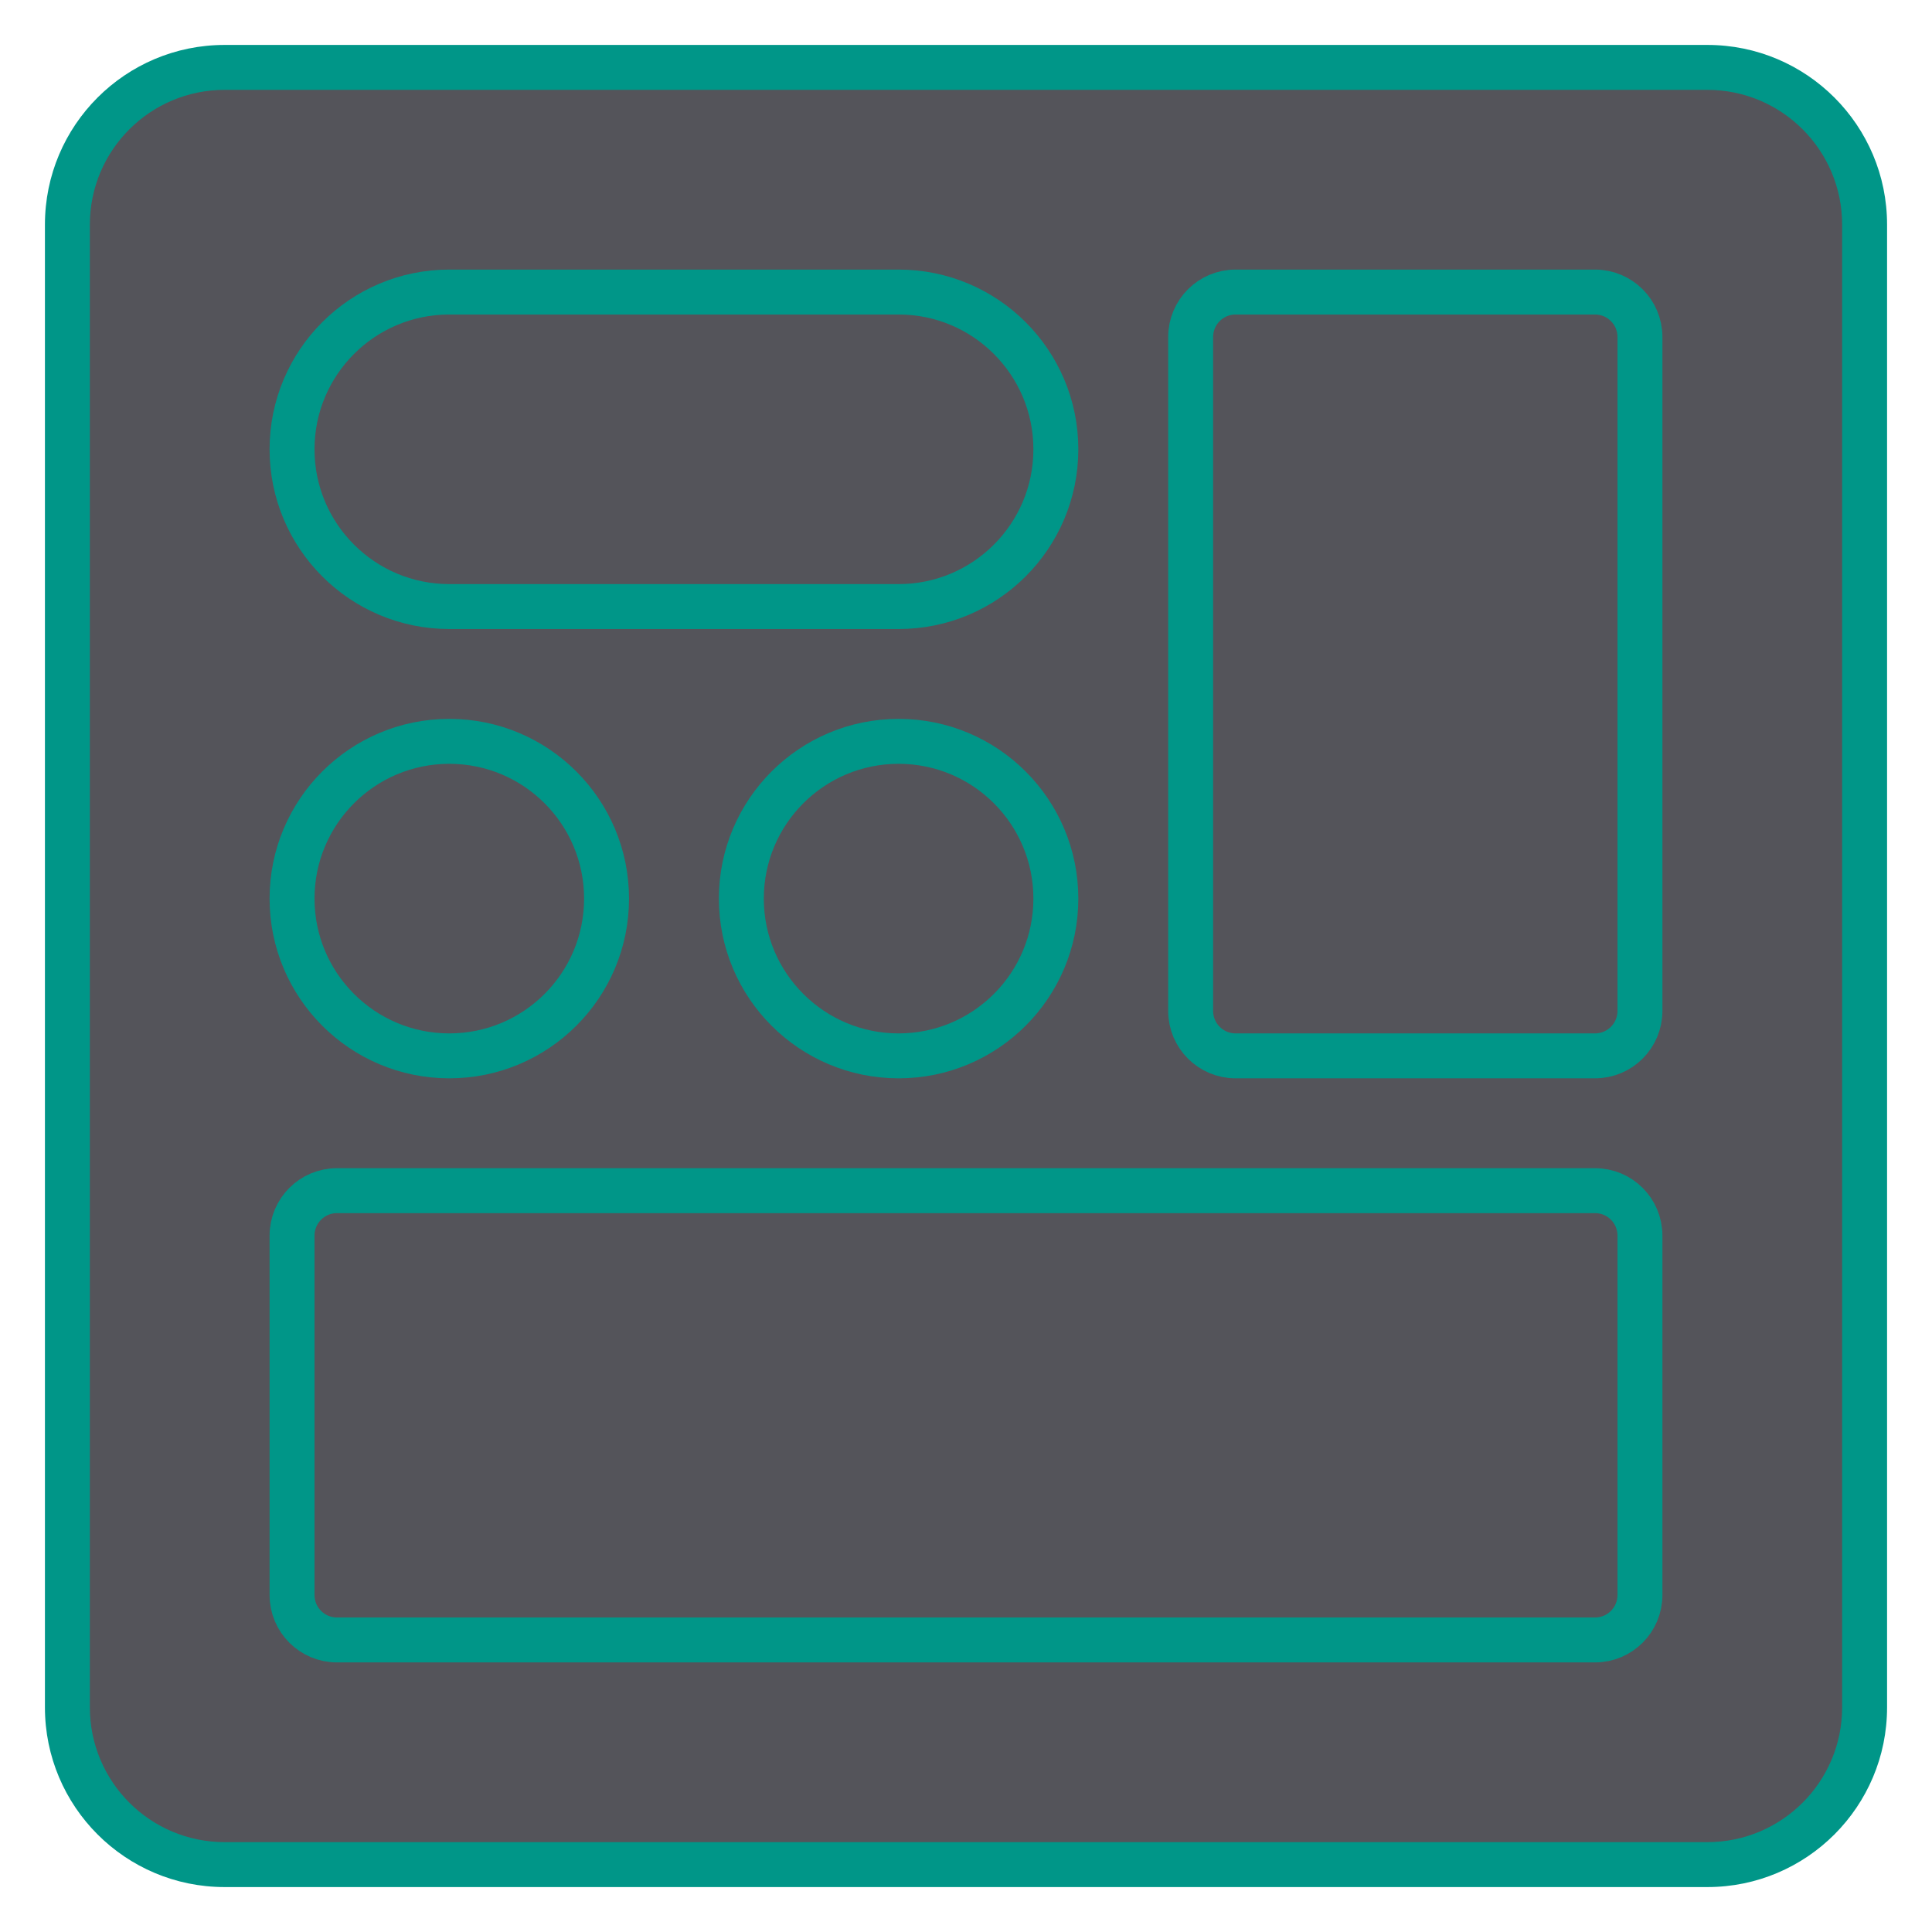
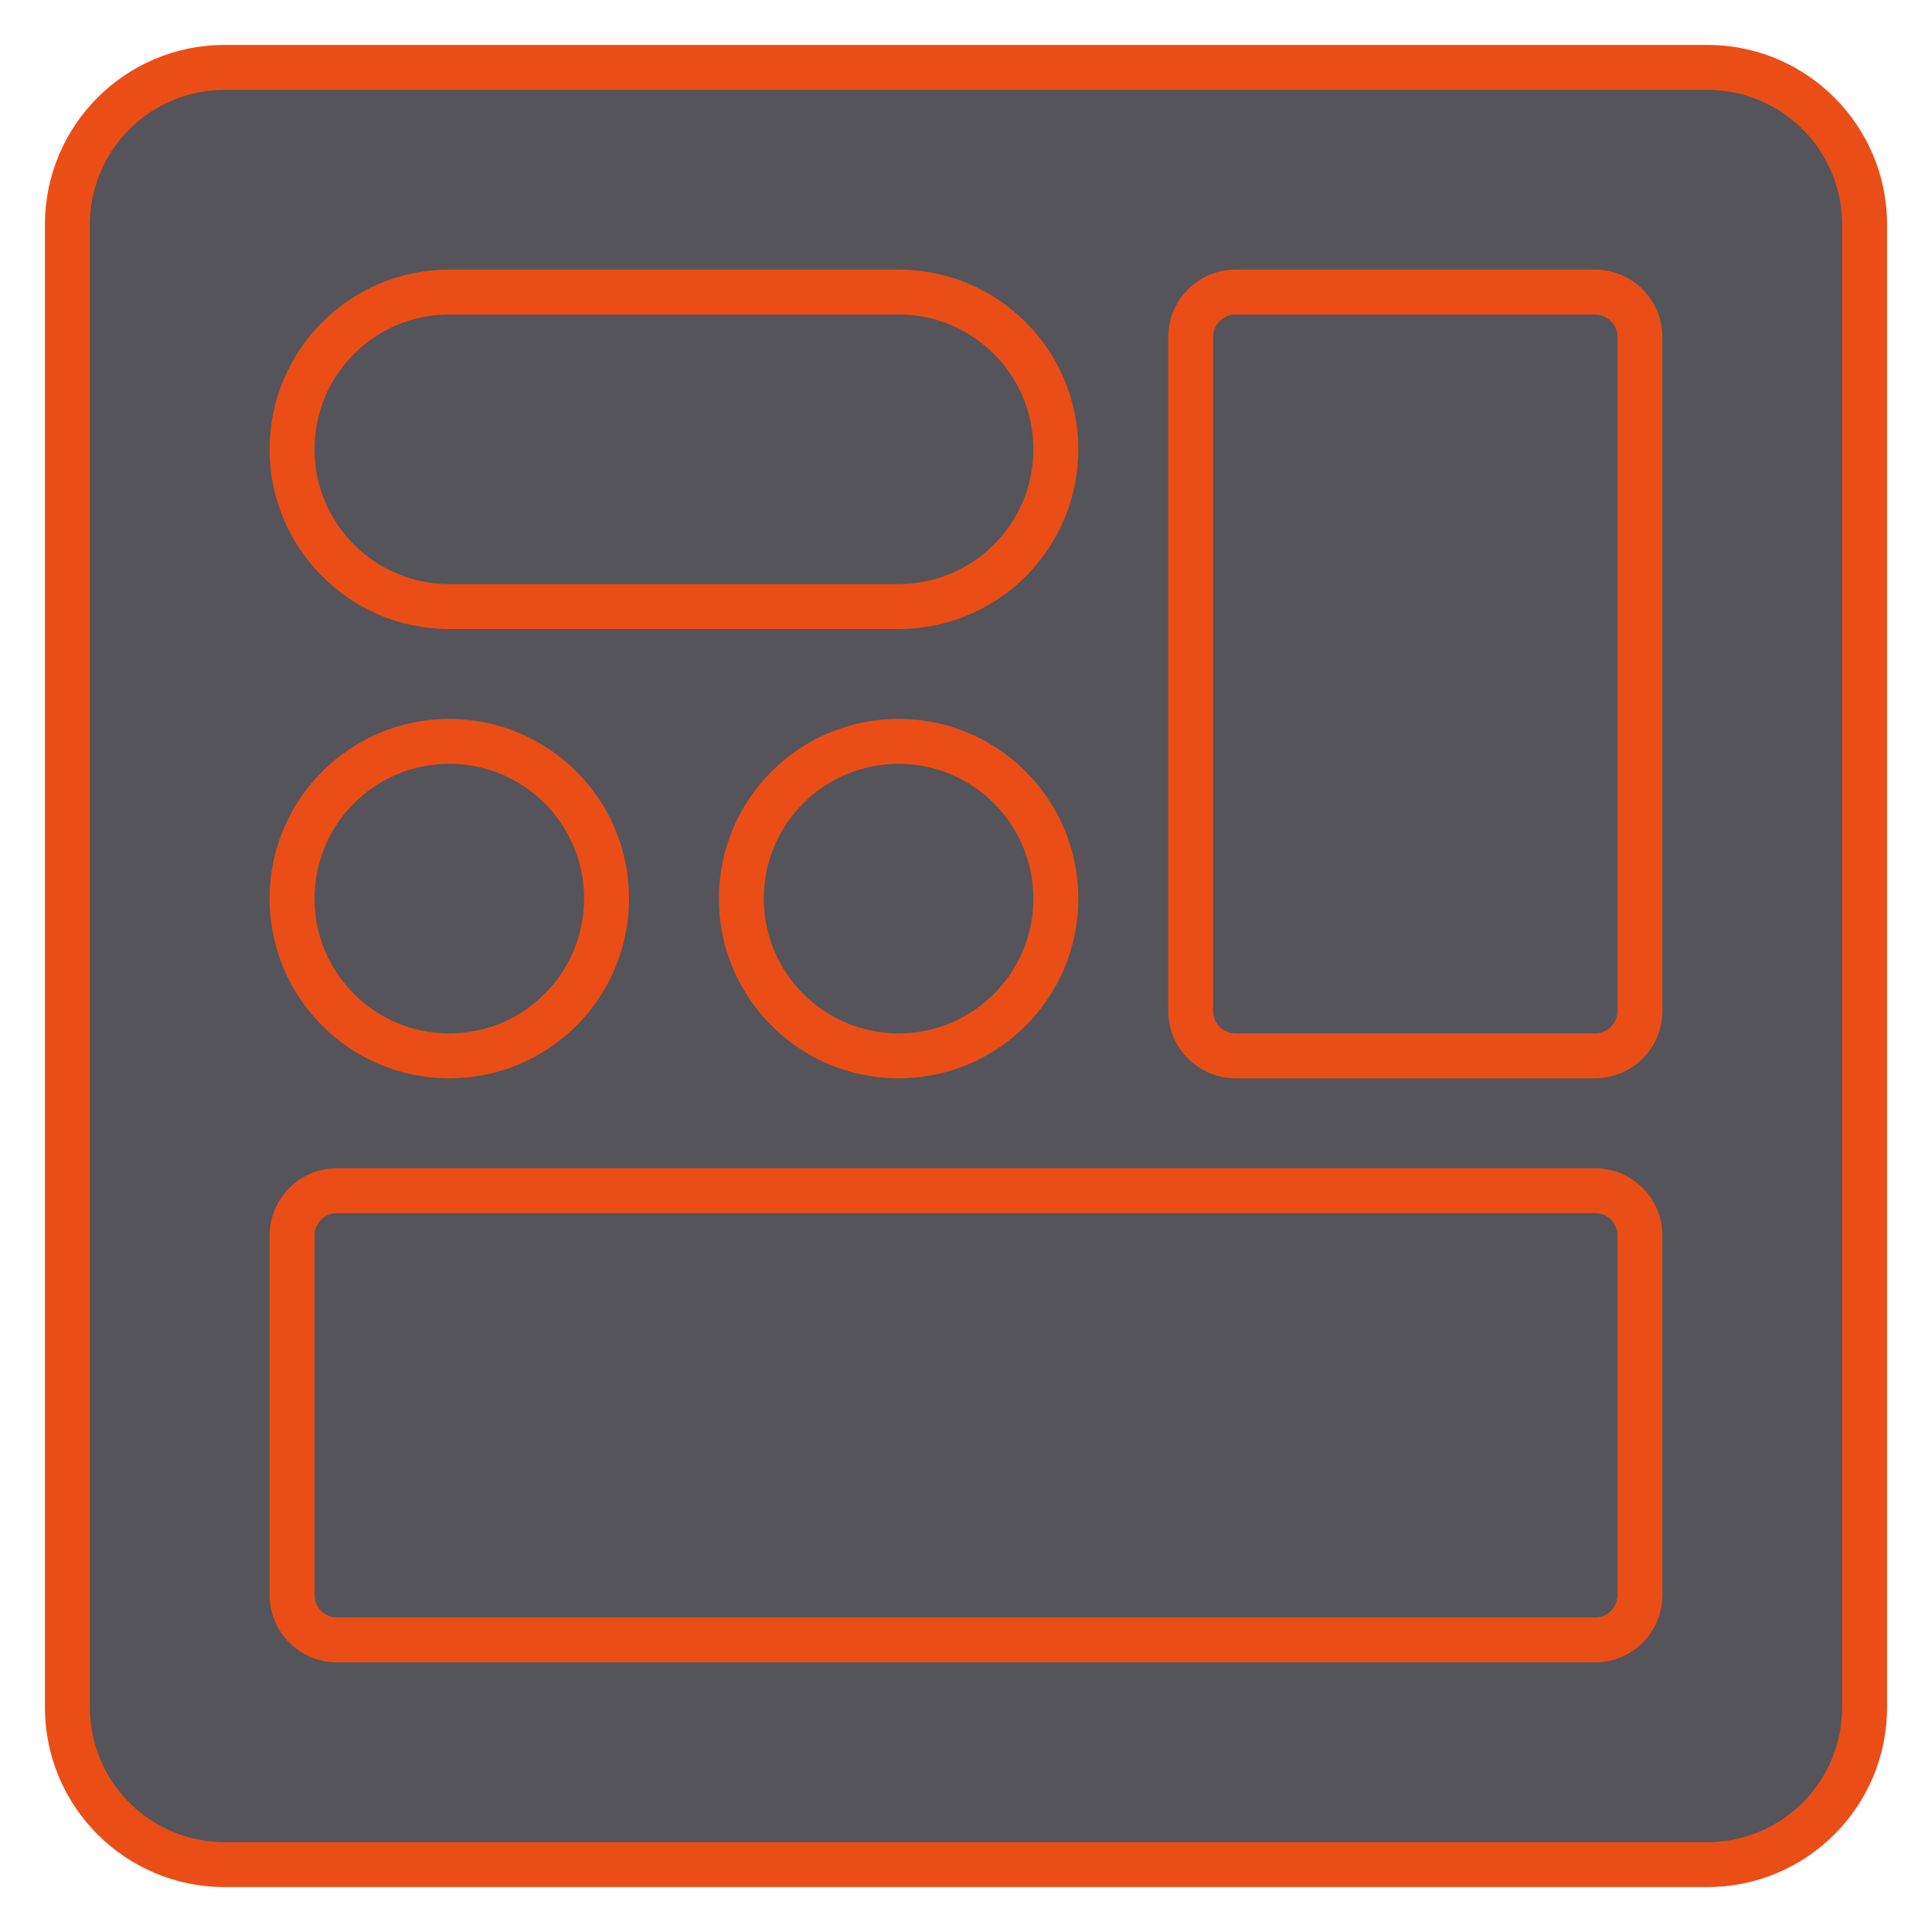
<svg xmlns="http://www.w3.org/2000/svg" width="43" height="43" viewBox="0 0 43 43">
  <rect x="1.5" y="1.5" width="40" height="40" rx="3.5" style="fill:#54545a" />
-   <path d="M38,2a3,3,0,0,1,3,3V38a3,3,0,0,1-3,3H5a3,3,0,0,1-3-3V5A3,3,0,0,1,5,2H38m0-1H5A4,4,0,0,0,1,5V38a4,4,0,0,0,4,4H38a4,4,0,0,0,4-4V5a4,4,0,0,0-4-4Z" style="fill:#009688" />
-   <rect x="6.5" y="26.5" width="30" height="10" rx="1" transform="translate(43 63) rotate(-180)" style="fill:none;stroke:#009688;stroke-linecap:round;stroke-linejoin:round" />
-   <rect x="26.5" y="6.5" width="10" height="17" rx="1" transform="translate(63 30) rotate(-180)" style="fill:none;stroke:#009688;stroke-linecap:round;stroke-linejoin:round" />
-   <rect x="6.5" y="6.5" width="17" height="7" rx="3.5" transform="translate(30 20) rotate(180)" style="fill:none;stroke:#009688;stroke-linecap:round;stroke-linejoin:round" />
-   <circle cx="10" cy="20" r="3.5" style="fill:none;stroke:#009688;stroke-linecap:round;stroke-linejoin:round" />
-   <circle cx="20" cy="20" r="3.5" style="fill:none;stroke:#009688;stroke-linecap:round;stroke-linejoin:round" />
+   <path d="M38,2a3,3,0,0,1,3,3V38a3,3,0,0,1-3,3H5a3,3,0,0,1-3-3V5A3,3,0,0,1,5,2H38m0-1H5A4,4,0,0,0,1,5V38a4,4,0,0,0,4,4H38a4,4,0,0,0,4-4V5a4,4,0,0,0-4-4Z" style="fill:#EA4E16" />
+   <rect x="6.5" y="26.5" width="30" height="10" rx="1" transform="translate(43 63) rotate(-180)" style="fill:none;stroke:#EA4E16;stroke-linecap:round;stroke-linejoin:round" />
+   <rect x="26.5" y="6.5" width="10" height="17" rx="1" transform="translate(63 30) rotate(-180)" style="fill:none;stroke:#EA4E16;stroke-linecap:round;stroke-linejoin:round" />
+   <rect x="6.5" y="6.5" width="17" height="7" rx="3.5" transform="translate(30 20) rotate(180)" style="fill:none;stroke:#EA4E16;stroke-linecap:round;stroke-linejoin:round" />
+   <circle cx="10" cy="20" r="3.5" style="fill:none;stroke:#EA4E16;stroke-linecap:round;stroke-linejoin:round" />
+   <circle cx="20" cy="20" r="3.5" style="fill:none;stroke:#EA4E16;stroke-linecap:round;stroke-linejoin:round" />
</svg>
